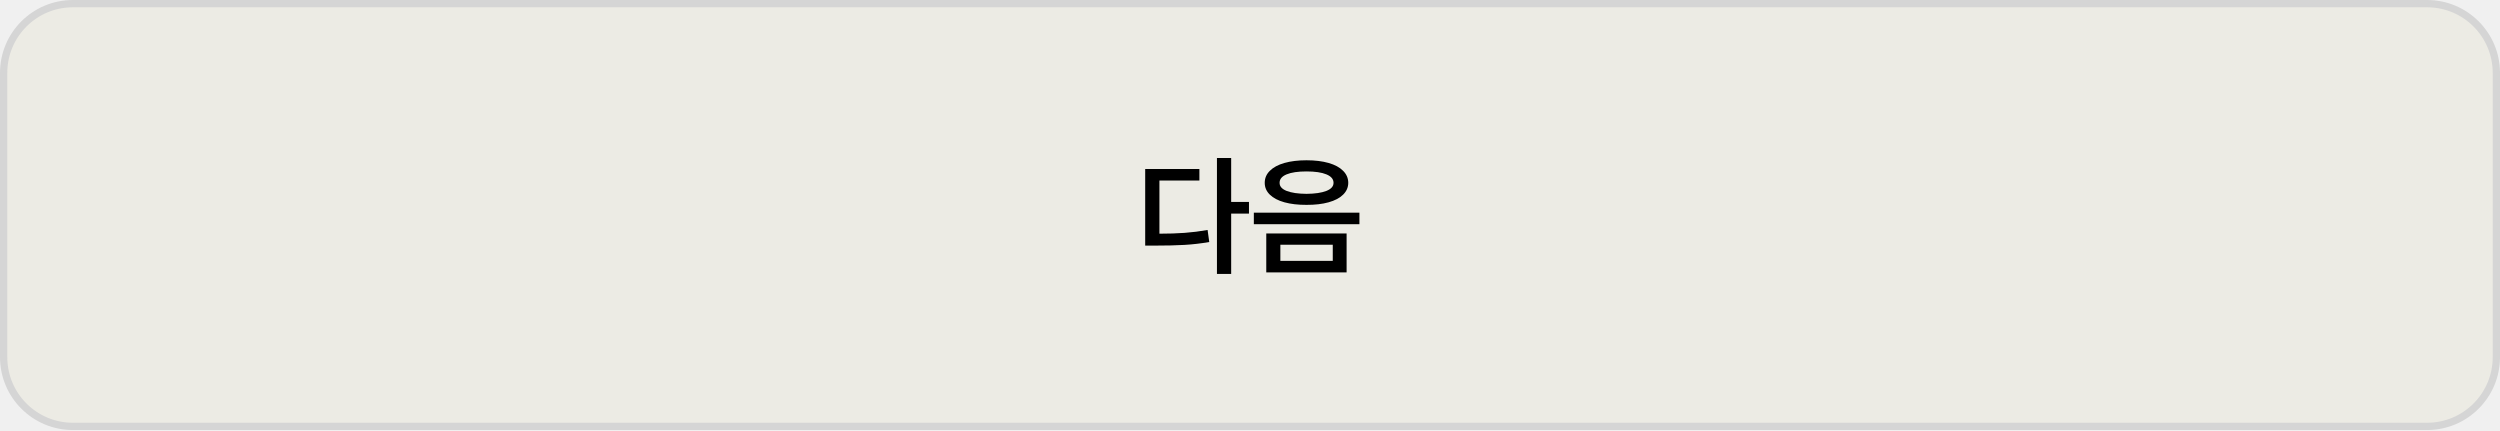
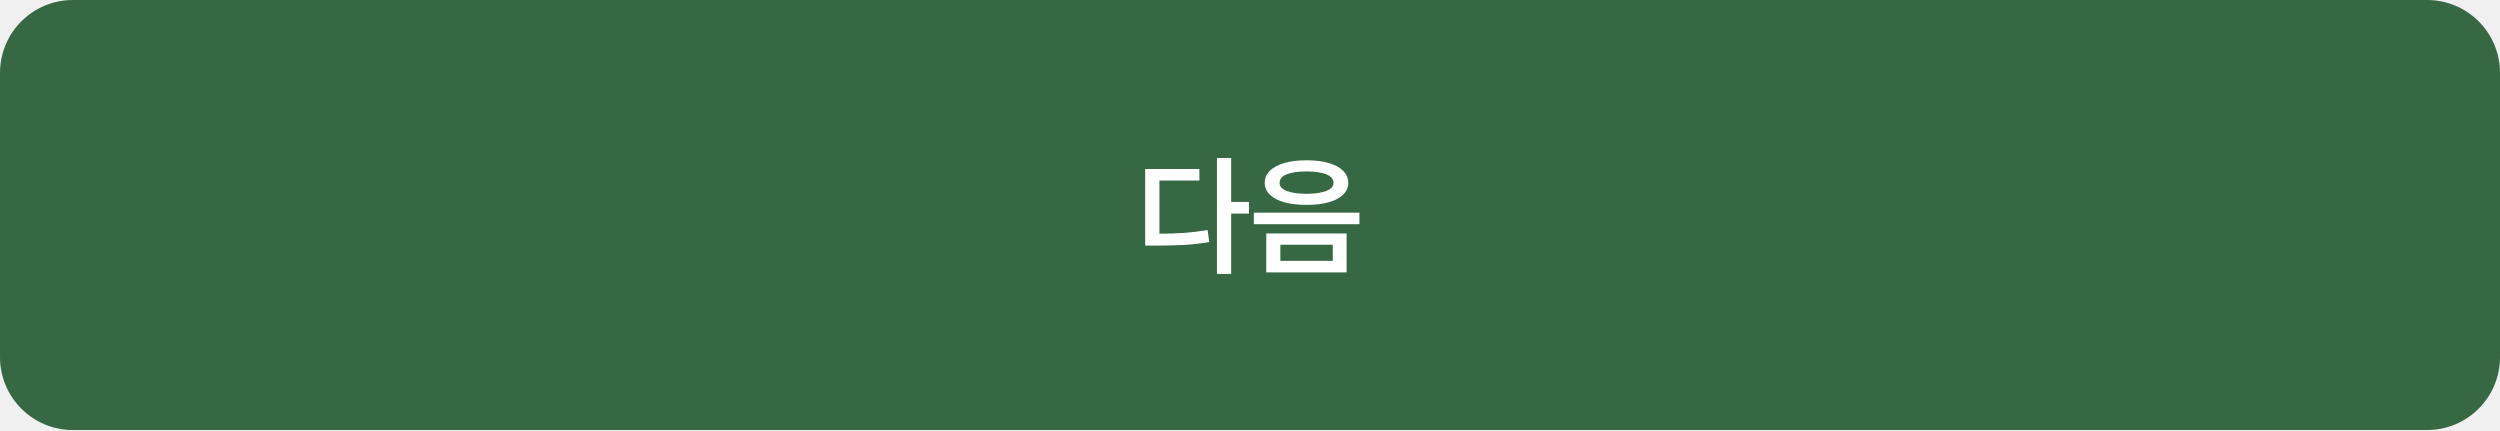
<svg xmlns="http://www.w3.org/2000/svg" width="343" height="59" viewBox="0 0 343 59" fill="none">
-   <rect x="0.5" y="0.5" width="342" height="58" rx="9.5" fill="#ECEBE4" />
-   <rect x="0.5" y="0.5" width="342" height="58" rx="9.5" stroke="#D5D5D5" />
-   <path d="M168.916 27.703H171.359V29.303H168.916V37.582H166.965V21.674H168.916V27.703ZM164.557 24.768H159.072V32.062C160.355 32.062 161.513 32.024 162.544 31.948C163.575 31.872 164.621 31.74 165.682 31.553L165.91 33.205C164.762 33.404 163.625 33.536 162.5 33.601C161.381 33.665 160.027 33.697 158.439 33.697H157.121V23.186H164.557V24.768ZM179.252 21.99C180.418 21.99 181.429 22.113 182.284 22.359C183.146 22.605 183.808 22.963 184.271 23.432C184.739 23.895 184.977 24.445 184.982 25.084C184.977 25.711 184.739 26.253 184.271 26.71C183.808 27.167 183.146 27.516 182.284 27.756C181.429 27.996 180.418 28.113 179.252 28.107C178.098 28.113 177.087 27.996 176.22 27.756C175.358 27.516 174.693 27.167 174.225 26.71C173.756 26.253 173.521 25.711 173.521 25.084C173.521 24.445 173.756 23.895 174.225 23.432C174.693 22.963 175.358 22.605 176.22 22.359C177.087 22.113 178.098 21.99 179.252 21.99ZM179.252 23.52C178.08 23.52 177.169 23.654 176.519 23.924C175.874 24.193 175.555 24.58 175.561 25.084C175.555 25.564 175.874 25.934 176.519 26.191C177.169 26.449 178.08 26.584 179.252 26.596C180.424 26.584 181.335 26.449 181.985 26.191C182.636 25.934 182.961 25.564 182.961 25.084C182.961 24.58 182.636 24.193 181.985 23.924C181.335 23.654 180.424 23.52 179.252 23.52ZM184.754 37.371H173.732V32.027H184.754V37.371ZM175.666 35.789H182.855V33.574H175.666V35.789ZM186.512 30.762H172.027V29.18H186.512V30.762Z" fill="black" />
+   <rect x="0.5" y="0.5" width="342" height="58" rx="9.5" fill="#366943" />
+   <rect x="0.5" y="0.5" width="342" height="58" rx="9.5" stroke="#366943" />
+   <path d="M168.916 27.703H171.359V29.303H168.916V37.582H166.965V21.674H168.916V27.703ZM164.557 24.768H159.072V32.062C160.355 32.062 161.513 32.024 162.544 31.948C163.575 31.872 164.621 31.74 165.682 31.553L165.91 33.205C164.762 33.404 163.625 33.536 162.5 33.601C161.381 33.665 160.027 33.697 158.439 33.697H157.121V23.186H164.557V24.768ZM179.252 21.99C180.418 21.99 181.429 22.113 182.284 22.359C183.146 22.605 183.808 22.963 184.271 23.432C184.739 23.895 184.977 24.445 184.982 25.084C184.977 25.711 184.739 26.253 184.271 26.71C183.808 27.167 183.146 27.516 182.284 27.756C181.429 27.996 180.418 28.113 179.252 28.107C178.098 28.113 177.087 27.996 176.22 27.756C175.358 27.516 174.693 27.167 174.225 26.71C173.756 26.253 173.521 25.711 173.521 25.084C173.521 24.445 173.756 23.895 174.225 23.432C174.693 22.963 175.358 22.605 176.22 22.359C177.087 22.113 178.098 21.99 179.252 21.99ZM179.252 23.52C178.08 23.52 177.169 23.654 176.519 23.924C175.874 24.193 175.555 24.58 175.561 25.084C175.555 25.564 175.874 25.934 176.519 26.191C177.169 26.449 178.08 26.584 179.252 26.596C180.424 26.584 181.335 26.449 181.985 26.191C182.636 25.934 182.961 25.564 182.961 25.084C182.961 24.58 182.636 24.193 181.985 23.924C181.335 23.654 180.424 23.52 179.252 23.52ZM184.754 37.371H173.732V32.027H184.754V37.371ZM175.666 35.789H182.855V33.574H175.666V35.789ZM186.512 30.762H172.027V29.18H186.512V30.762Z" fill="white" />
</svg>
